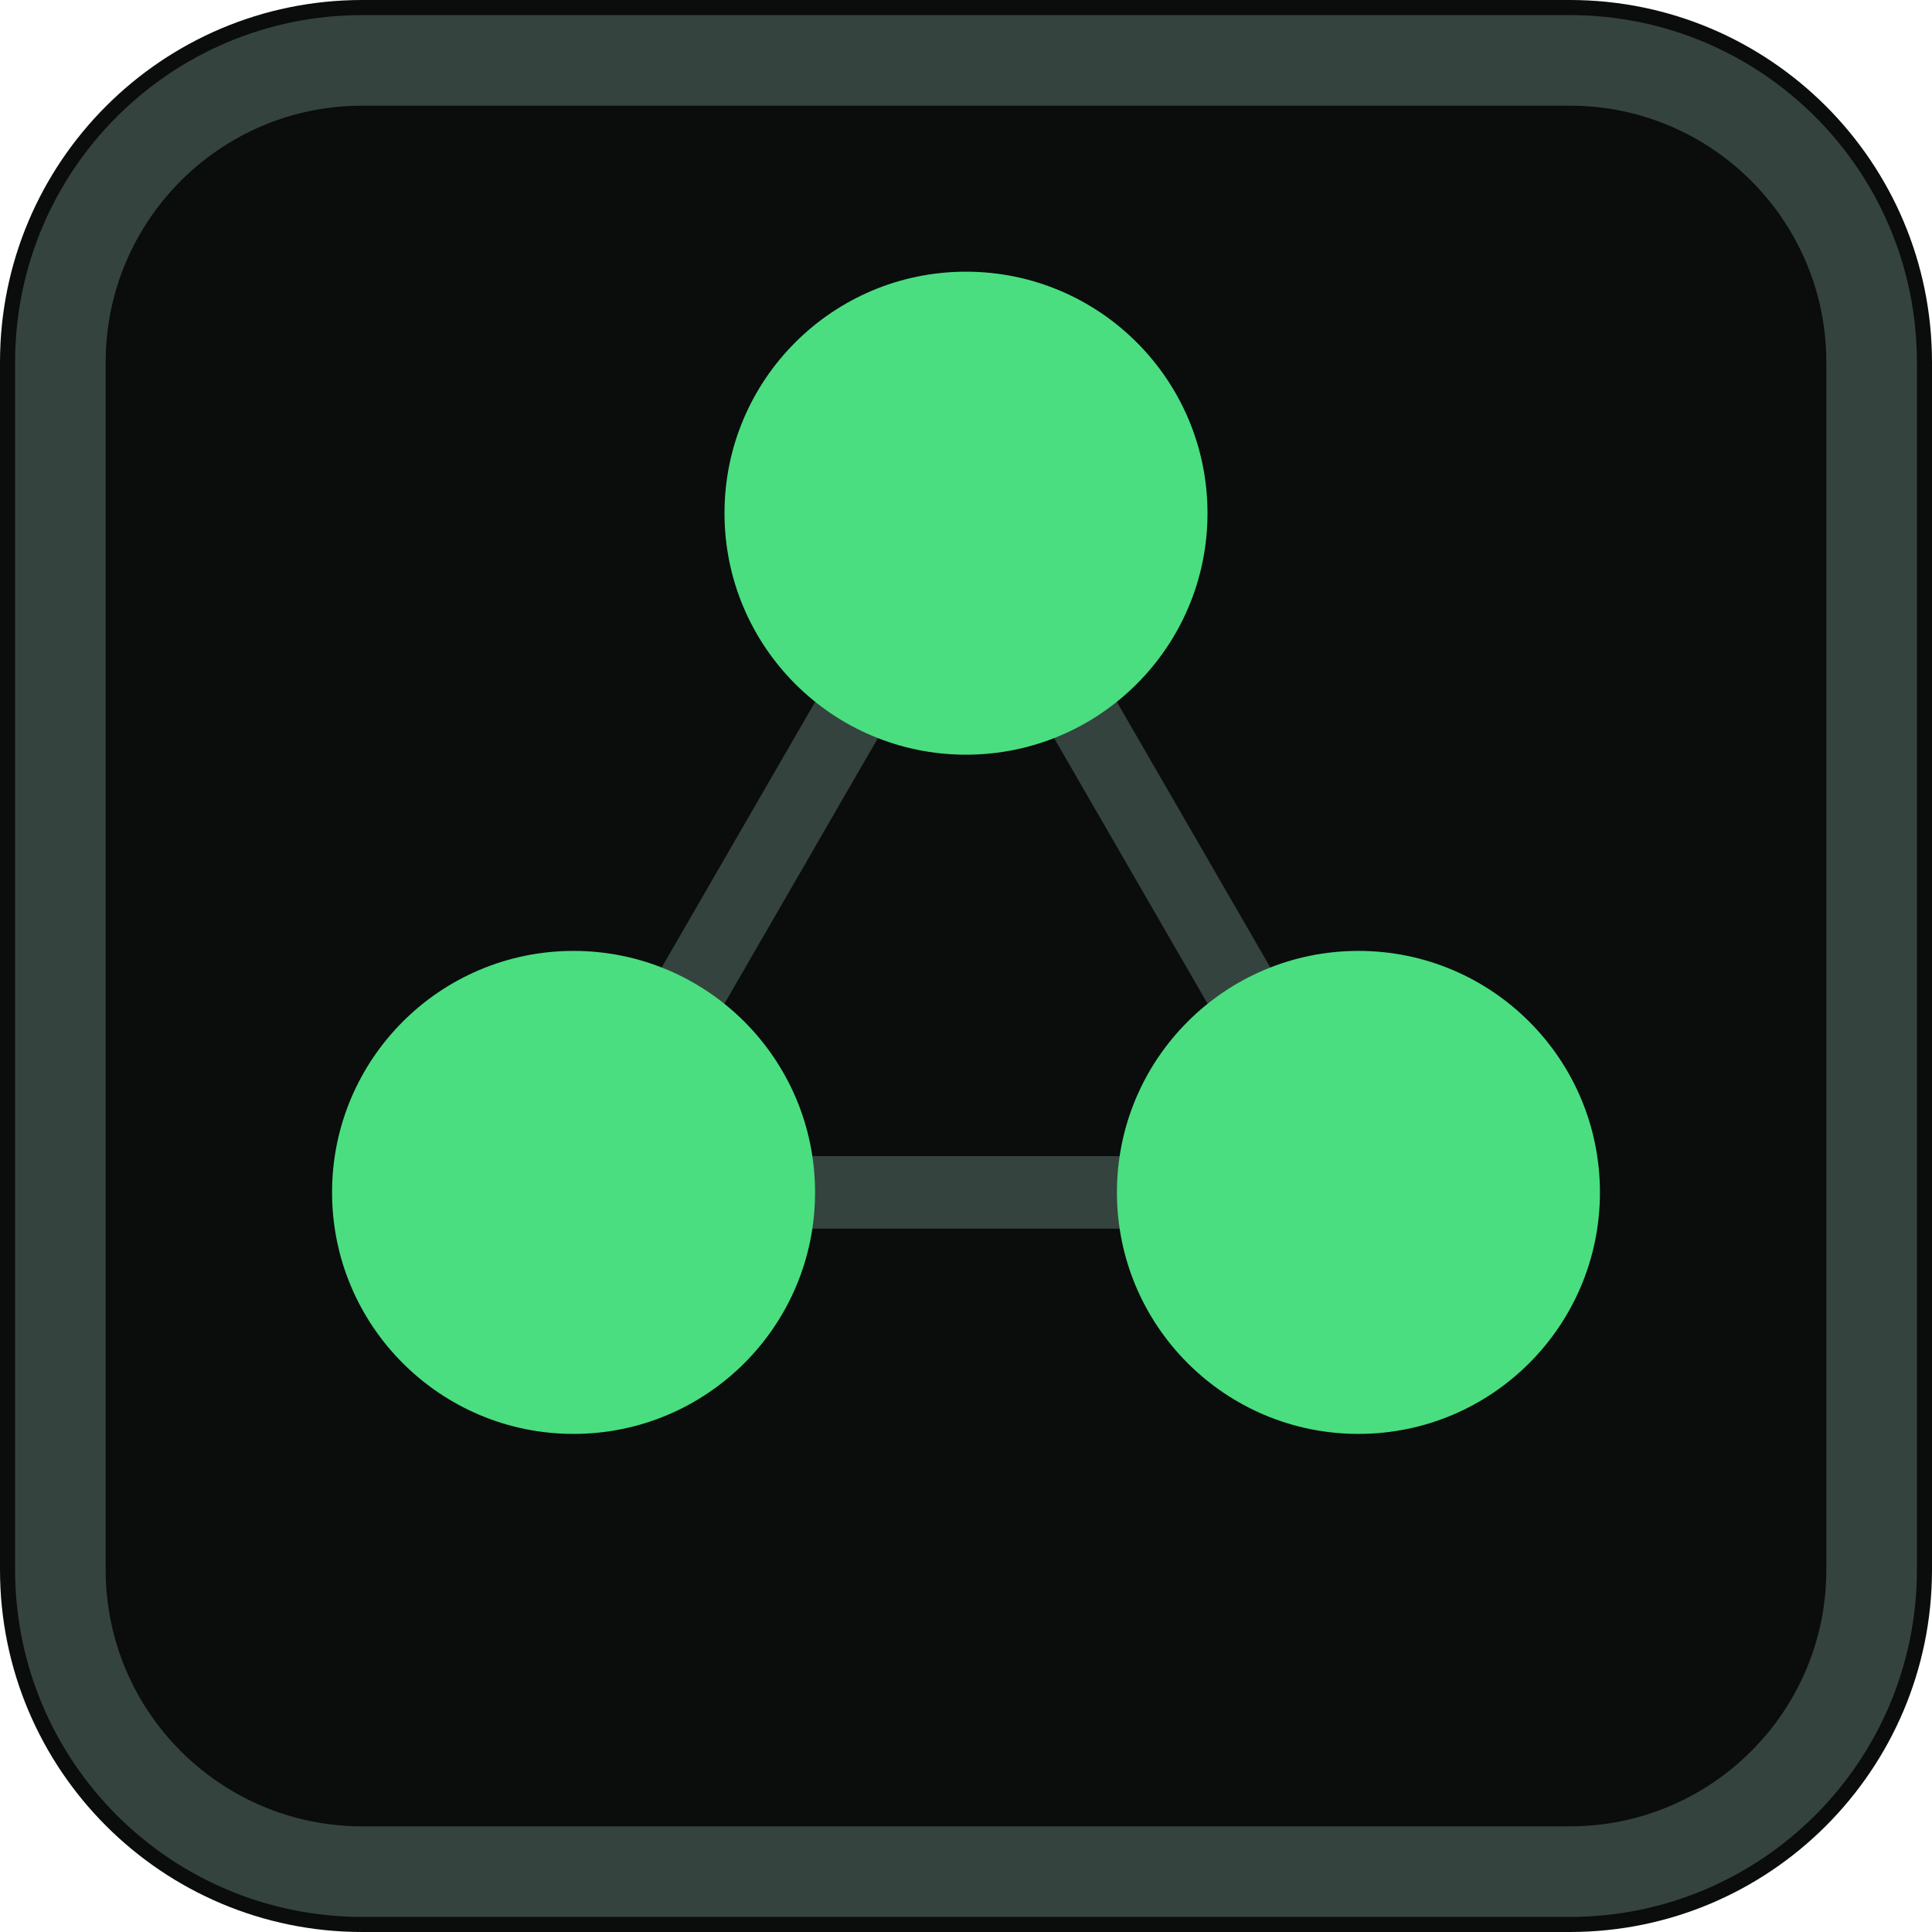
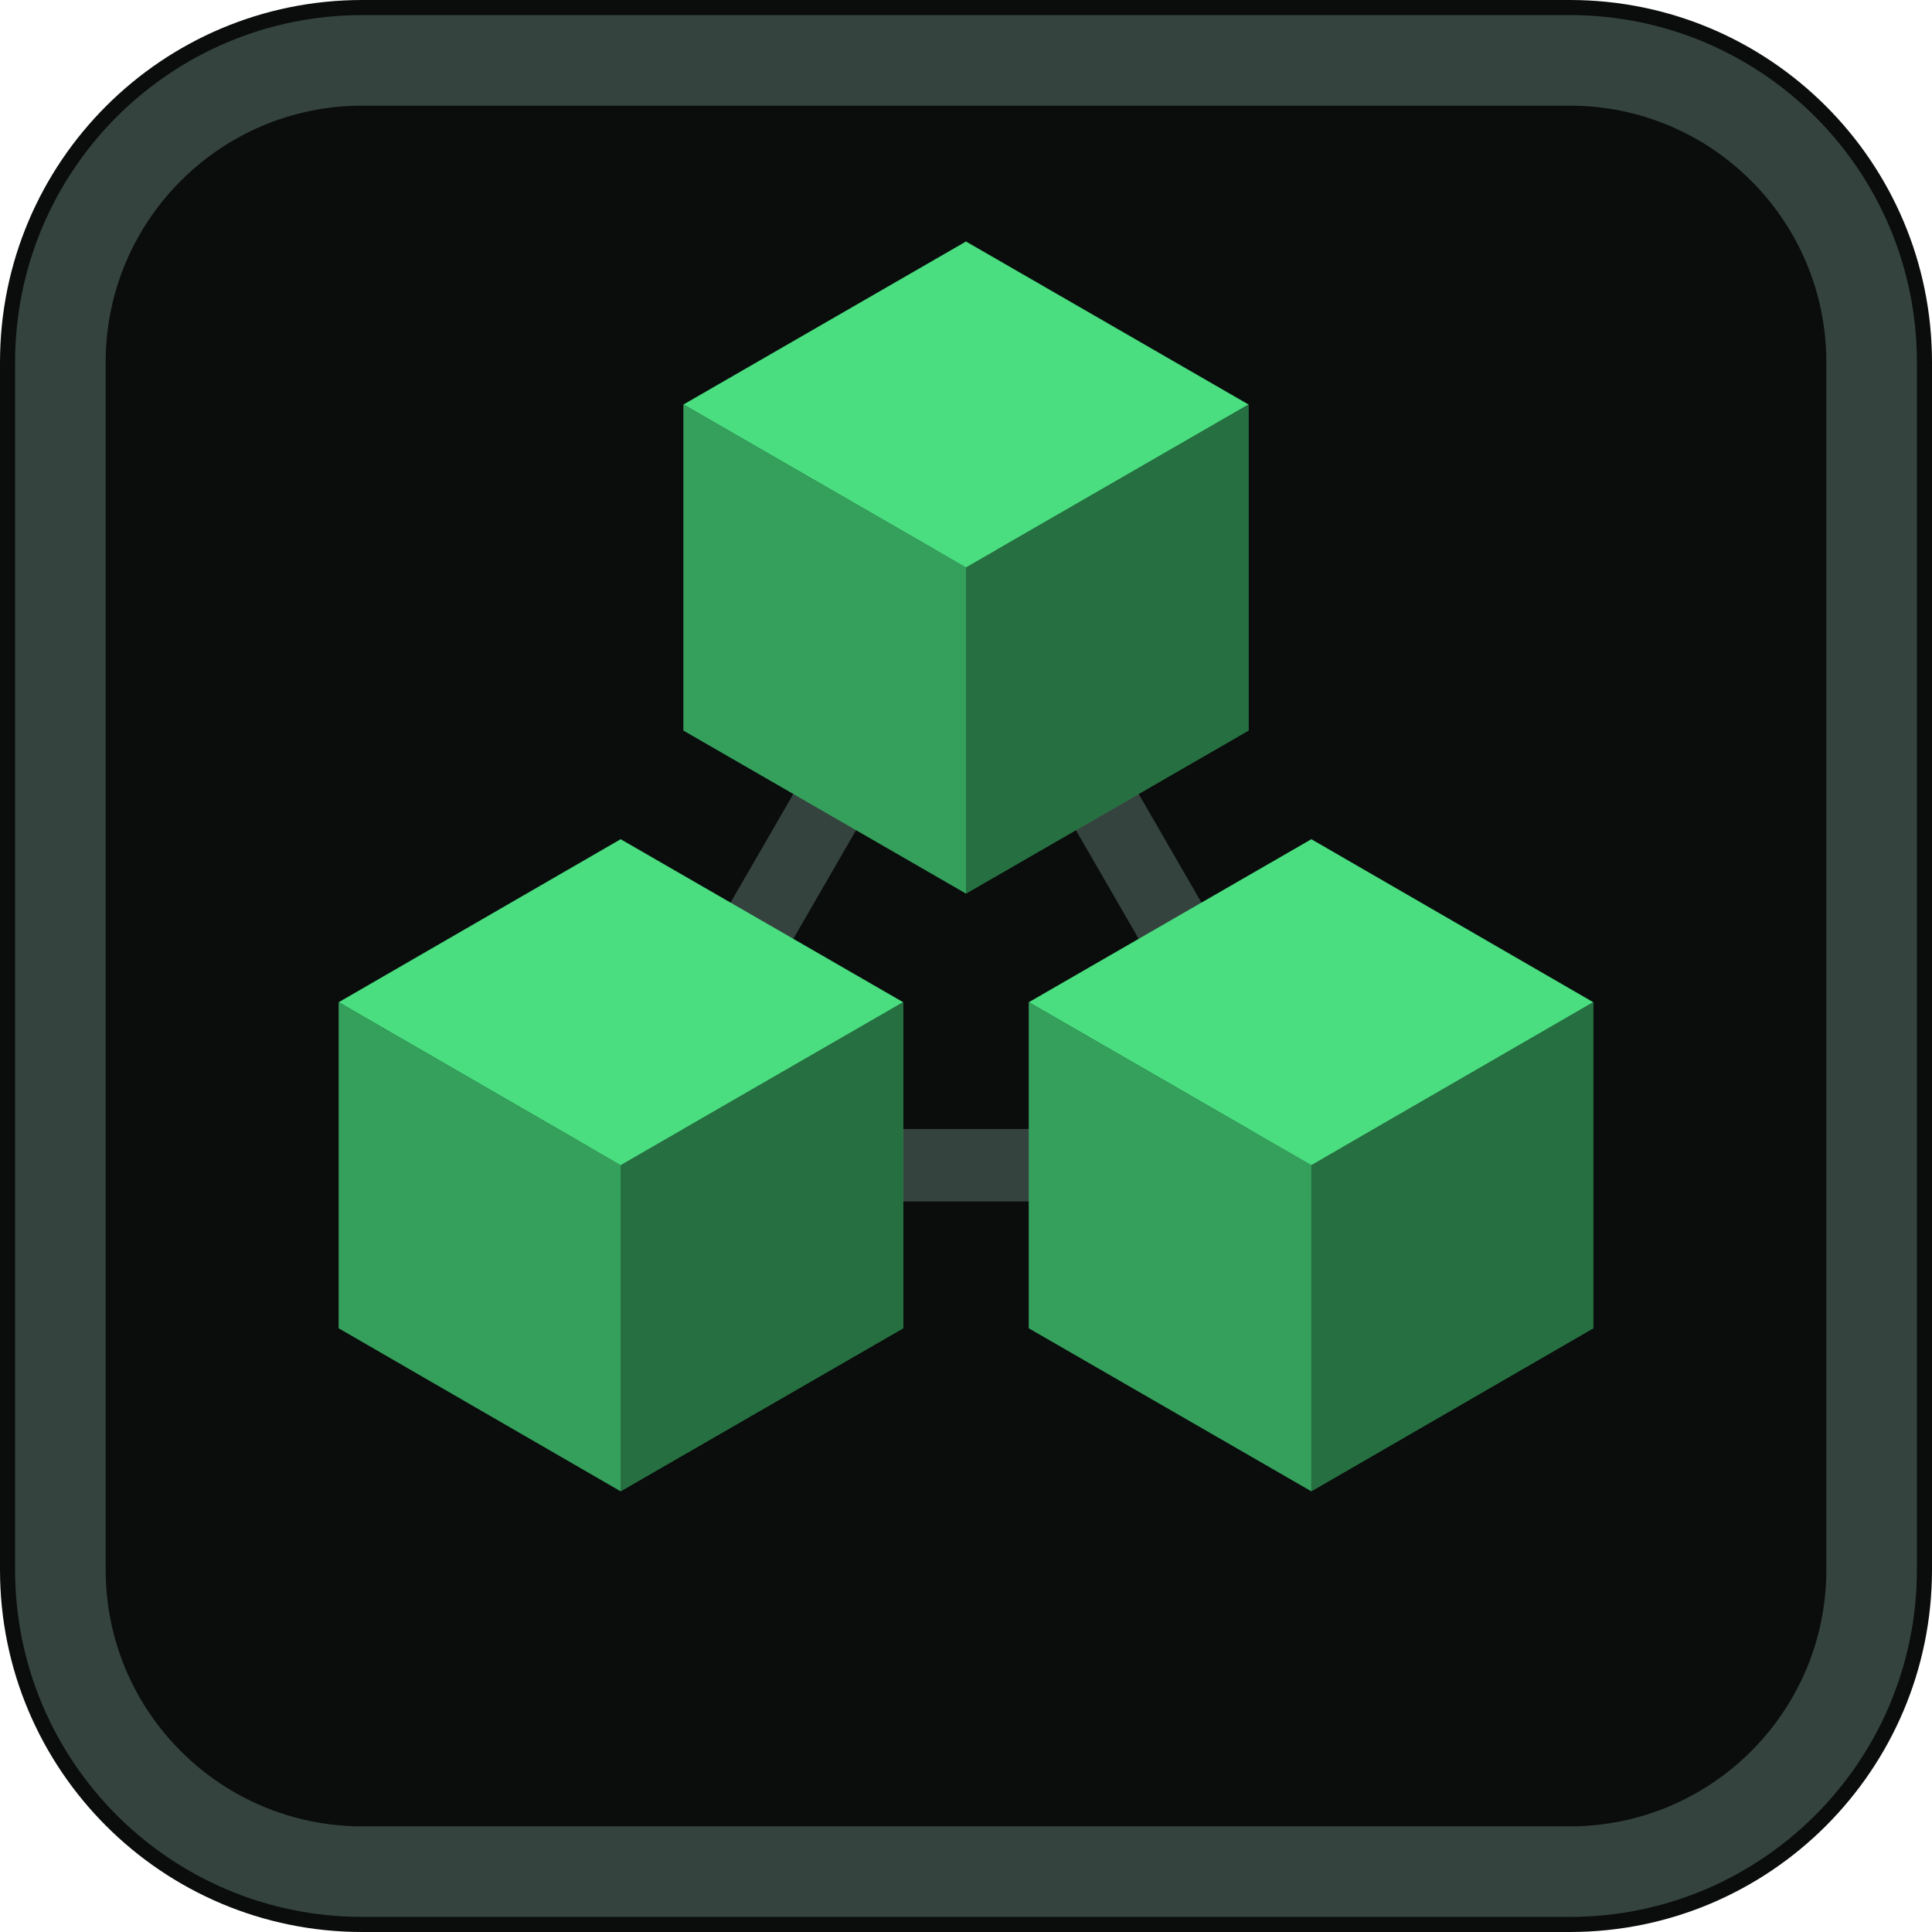
<svg xmlns="http://www.w3.org/2000/svg" viewBox="0 0 32 32">
  <rect width="32" height="32" rx="6" fill="#0a0d0c" />
  <rect x="1" y="1" width="30" height="30" rx="5" fill="none" stroke="#35433f" stroke-width="1.5" />
-   <path d="M16 8.5 22.5 19.75H9.5Z" fill="none" stroke="#35433f" stroke-width="1.2" />
-   <circle cx="16" cy="8.5" r="4" fill="#4ade80" />
-   <circle cx="22.5" cy="19.75" r="4" fill="#4ade80" />
-   <circle cx="9.5" cy="19.75" r="4" fill="#4ade80" />
+   <path d="M16.00 9.40L21.72 19.30L10.28 19.30Z" fill="none" stroke="#35433f" stroke-width="1.2" />
+   <path d="M16 4L20.68 6.7L16 9.4L11.32 6.7Z" fill="#4ade80" />
+   <path d="M11.32 6.7L16 9.4L16 14.8L11.32 12.1Z" fill="#4ade80" />
+   <path d="M11.32 6.7L16 9.4L16 14.8L11.32 12.1Z" fill="#000" fill-opacity="0.28" />
+   <path d="M16 9.4L20.68 6.7L20.68 12.1L16 14.8Z" fill="#4ade80" />
+   <path d="M16 9.4L20.68 6.7L20.68 12.1L16 14.8Z" fill="#000" fill-opacity="0.5" />
+   <path d="M21.72 13.9L26.39 16.6L21.72 19.3L17.04 16.6Z" fill="#4ade80" />
+   <path d="M17.04 16.6L21.72 19.3L21.72 24.7L17.04 22Z" fill="#4ade80" />
+   <path d="M17.04 16.6L21.72 19.3L21.72 24.7L17.04 22Z" fill="#000" fill-opacity="0.28" />
+   <path d="M21.72 19.3L26.39 16.6L26.39 22L21.72 24.7Z" fill="#4ade80" />
+   <path d="M21.72 19.3L26.39 16.6L26.39 22L21.72 24.7Z" fill="#000" fill-opacity="0.5" />
+   <path d="M10.28 13.9L14.96 16.6L10.28 19.3L5.61 16.6Z" fill="#4ade80" />
+   <path d="M5.61 16.6L10.28 19.3L10.28 24.7L5.61 22Z" fill="#4ade80" />
+   <path d="M5.61 16.6L10.28 19.3L10.28 24.7L5.61 22Z" fill="#000" fill-opacity="0.28" />
+   <path d="M10.28 19.3L14.96 16.6L14.96 22L10.28 24.7Z" fill="#4ade80" />
+   <path d="M10.28 19.3L14.96 16.6L14.96 22L10.28 24.7Z" fill="#000" fill-opacity="0.5" />
</svg>
